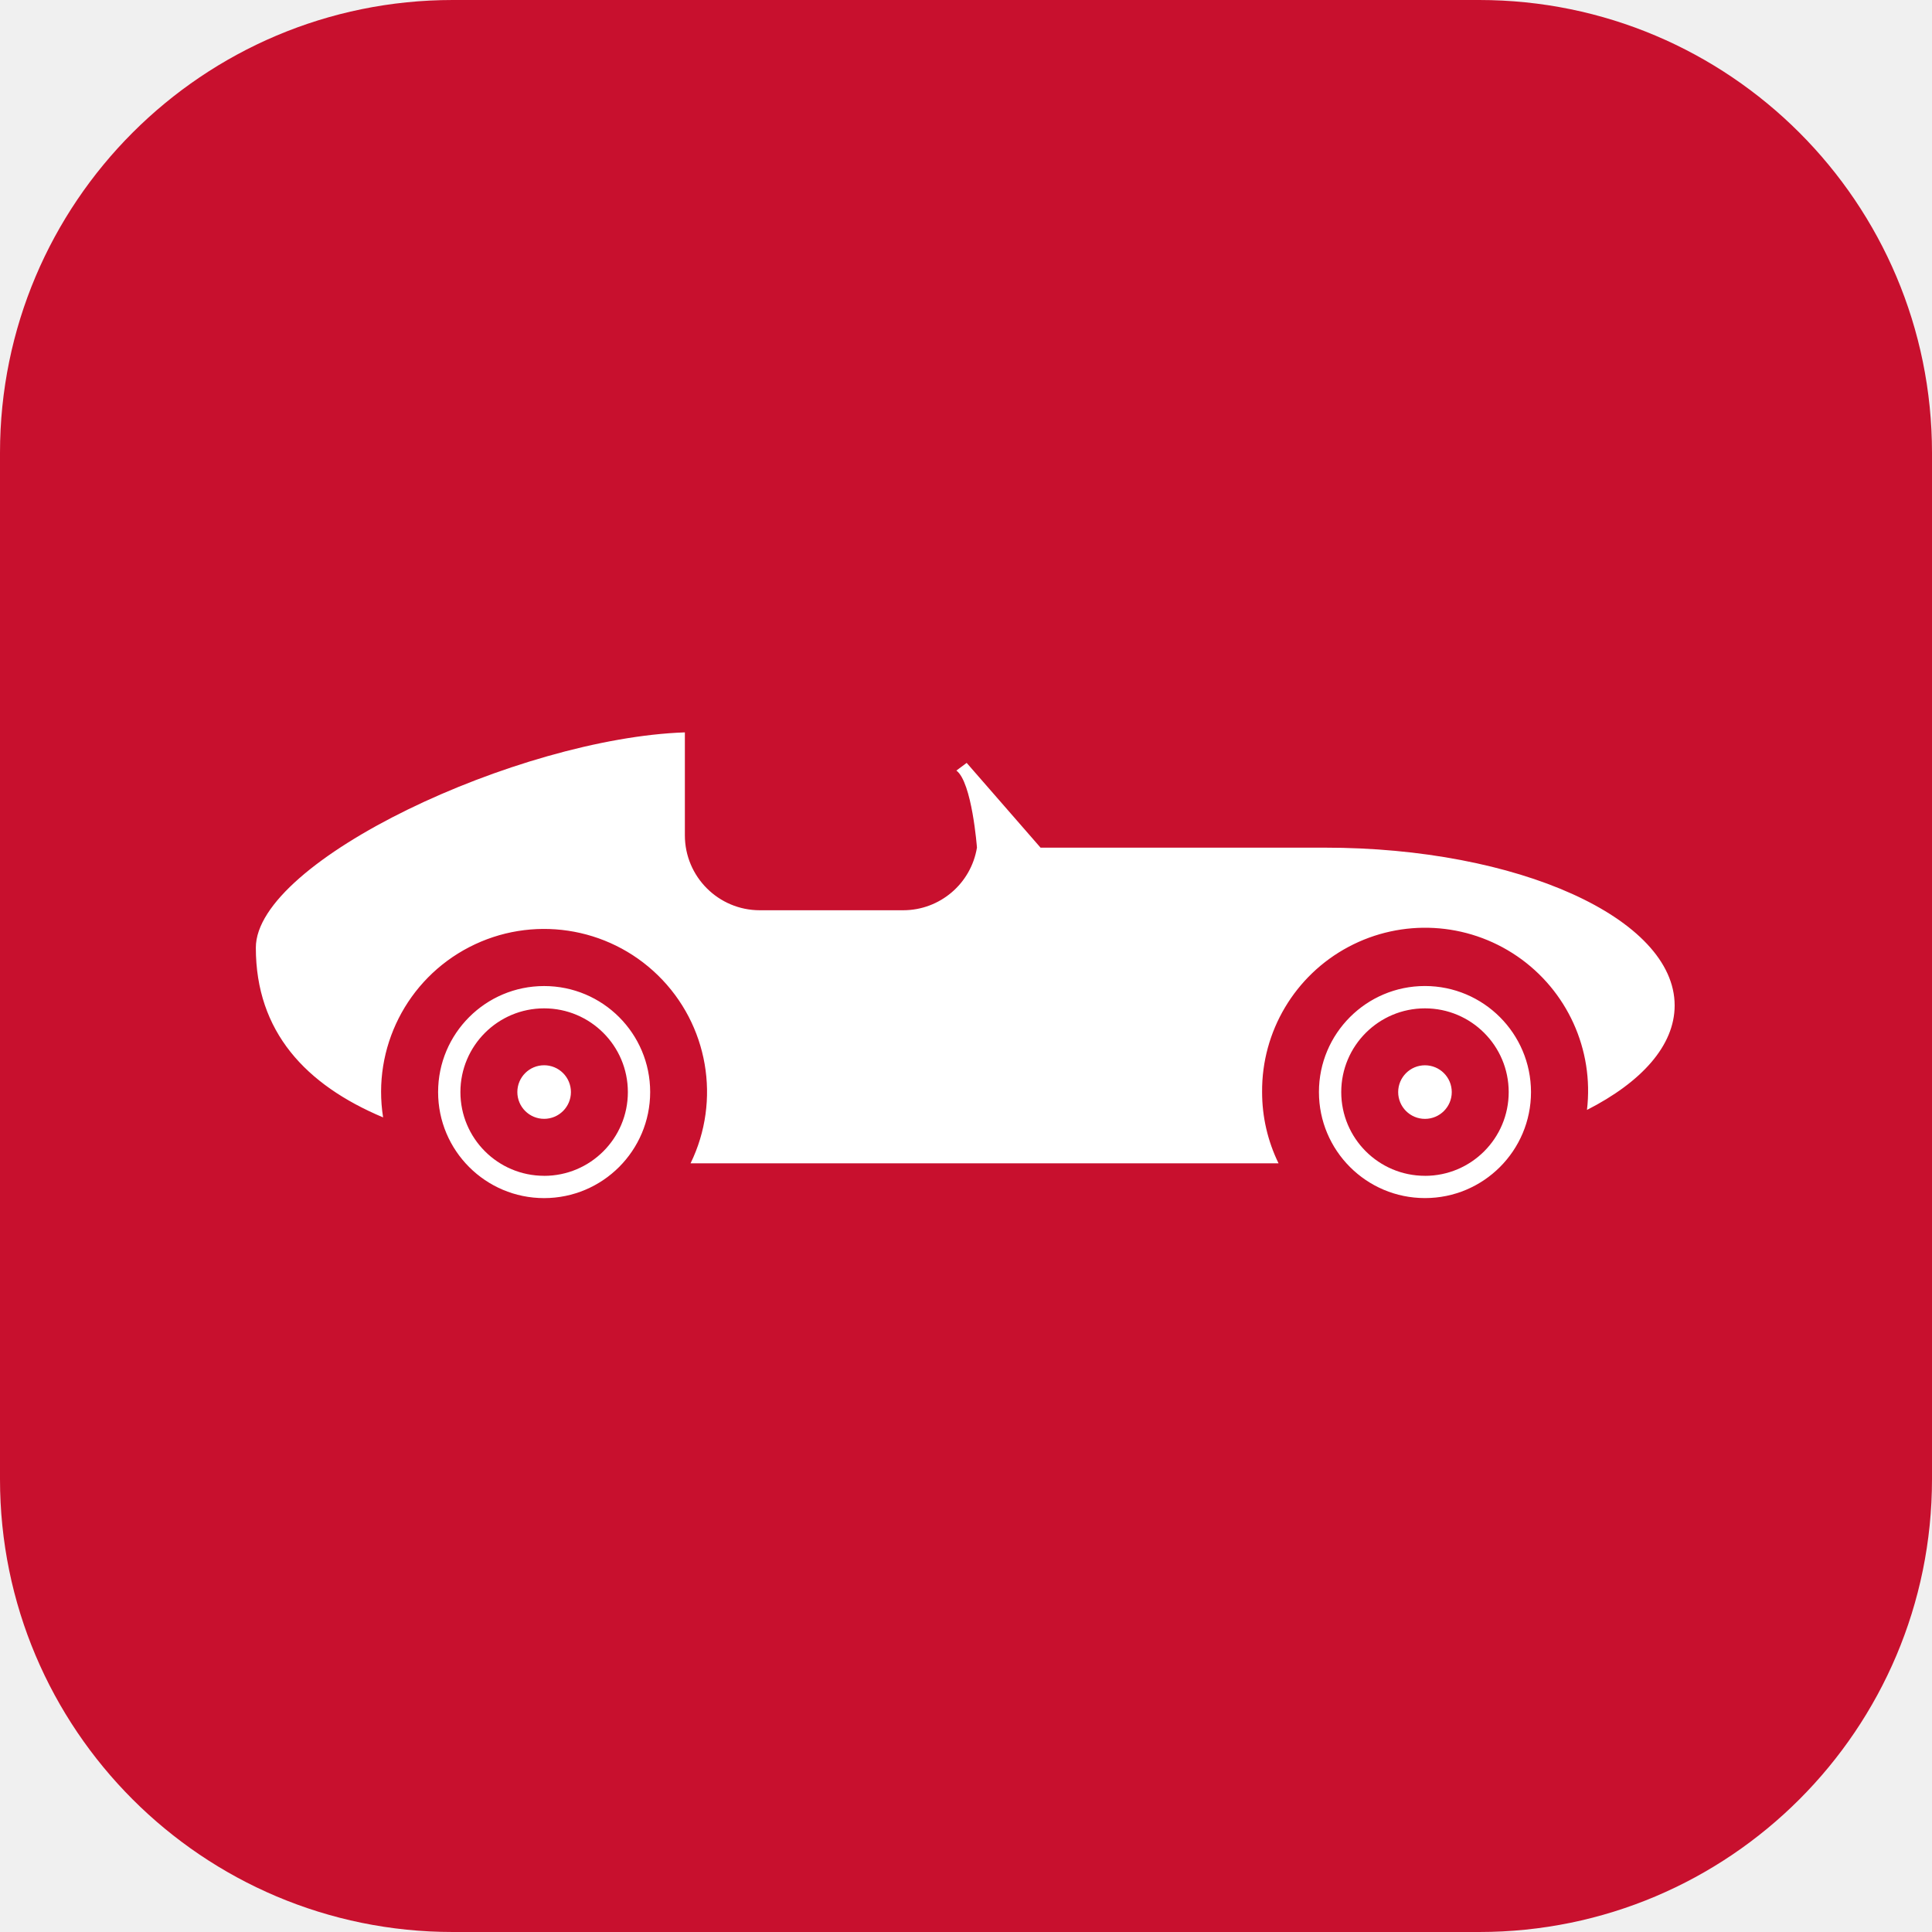
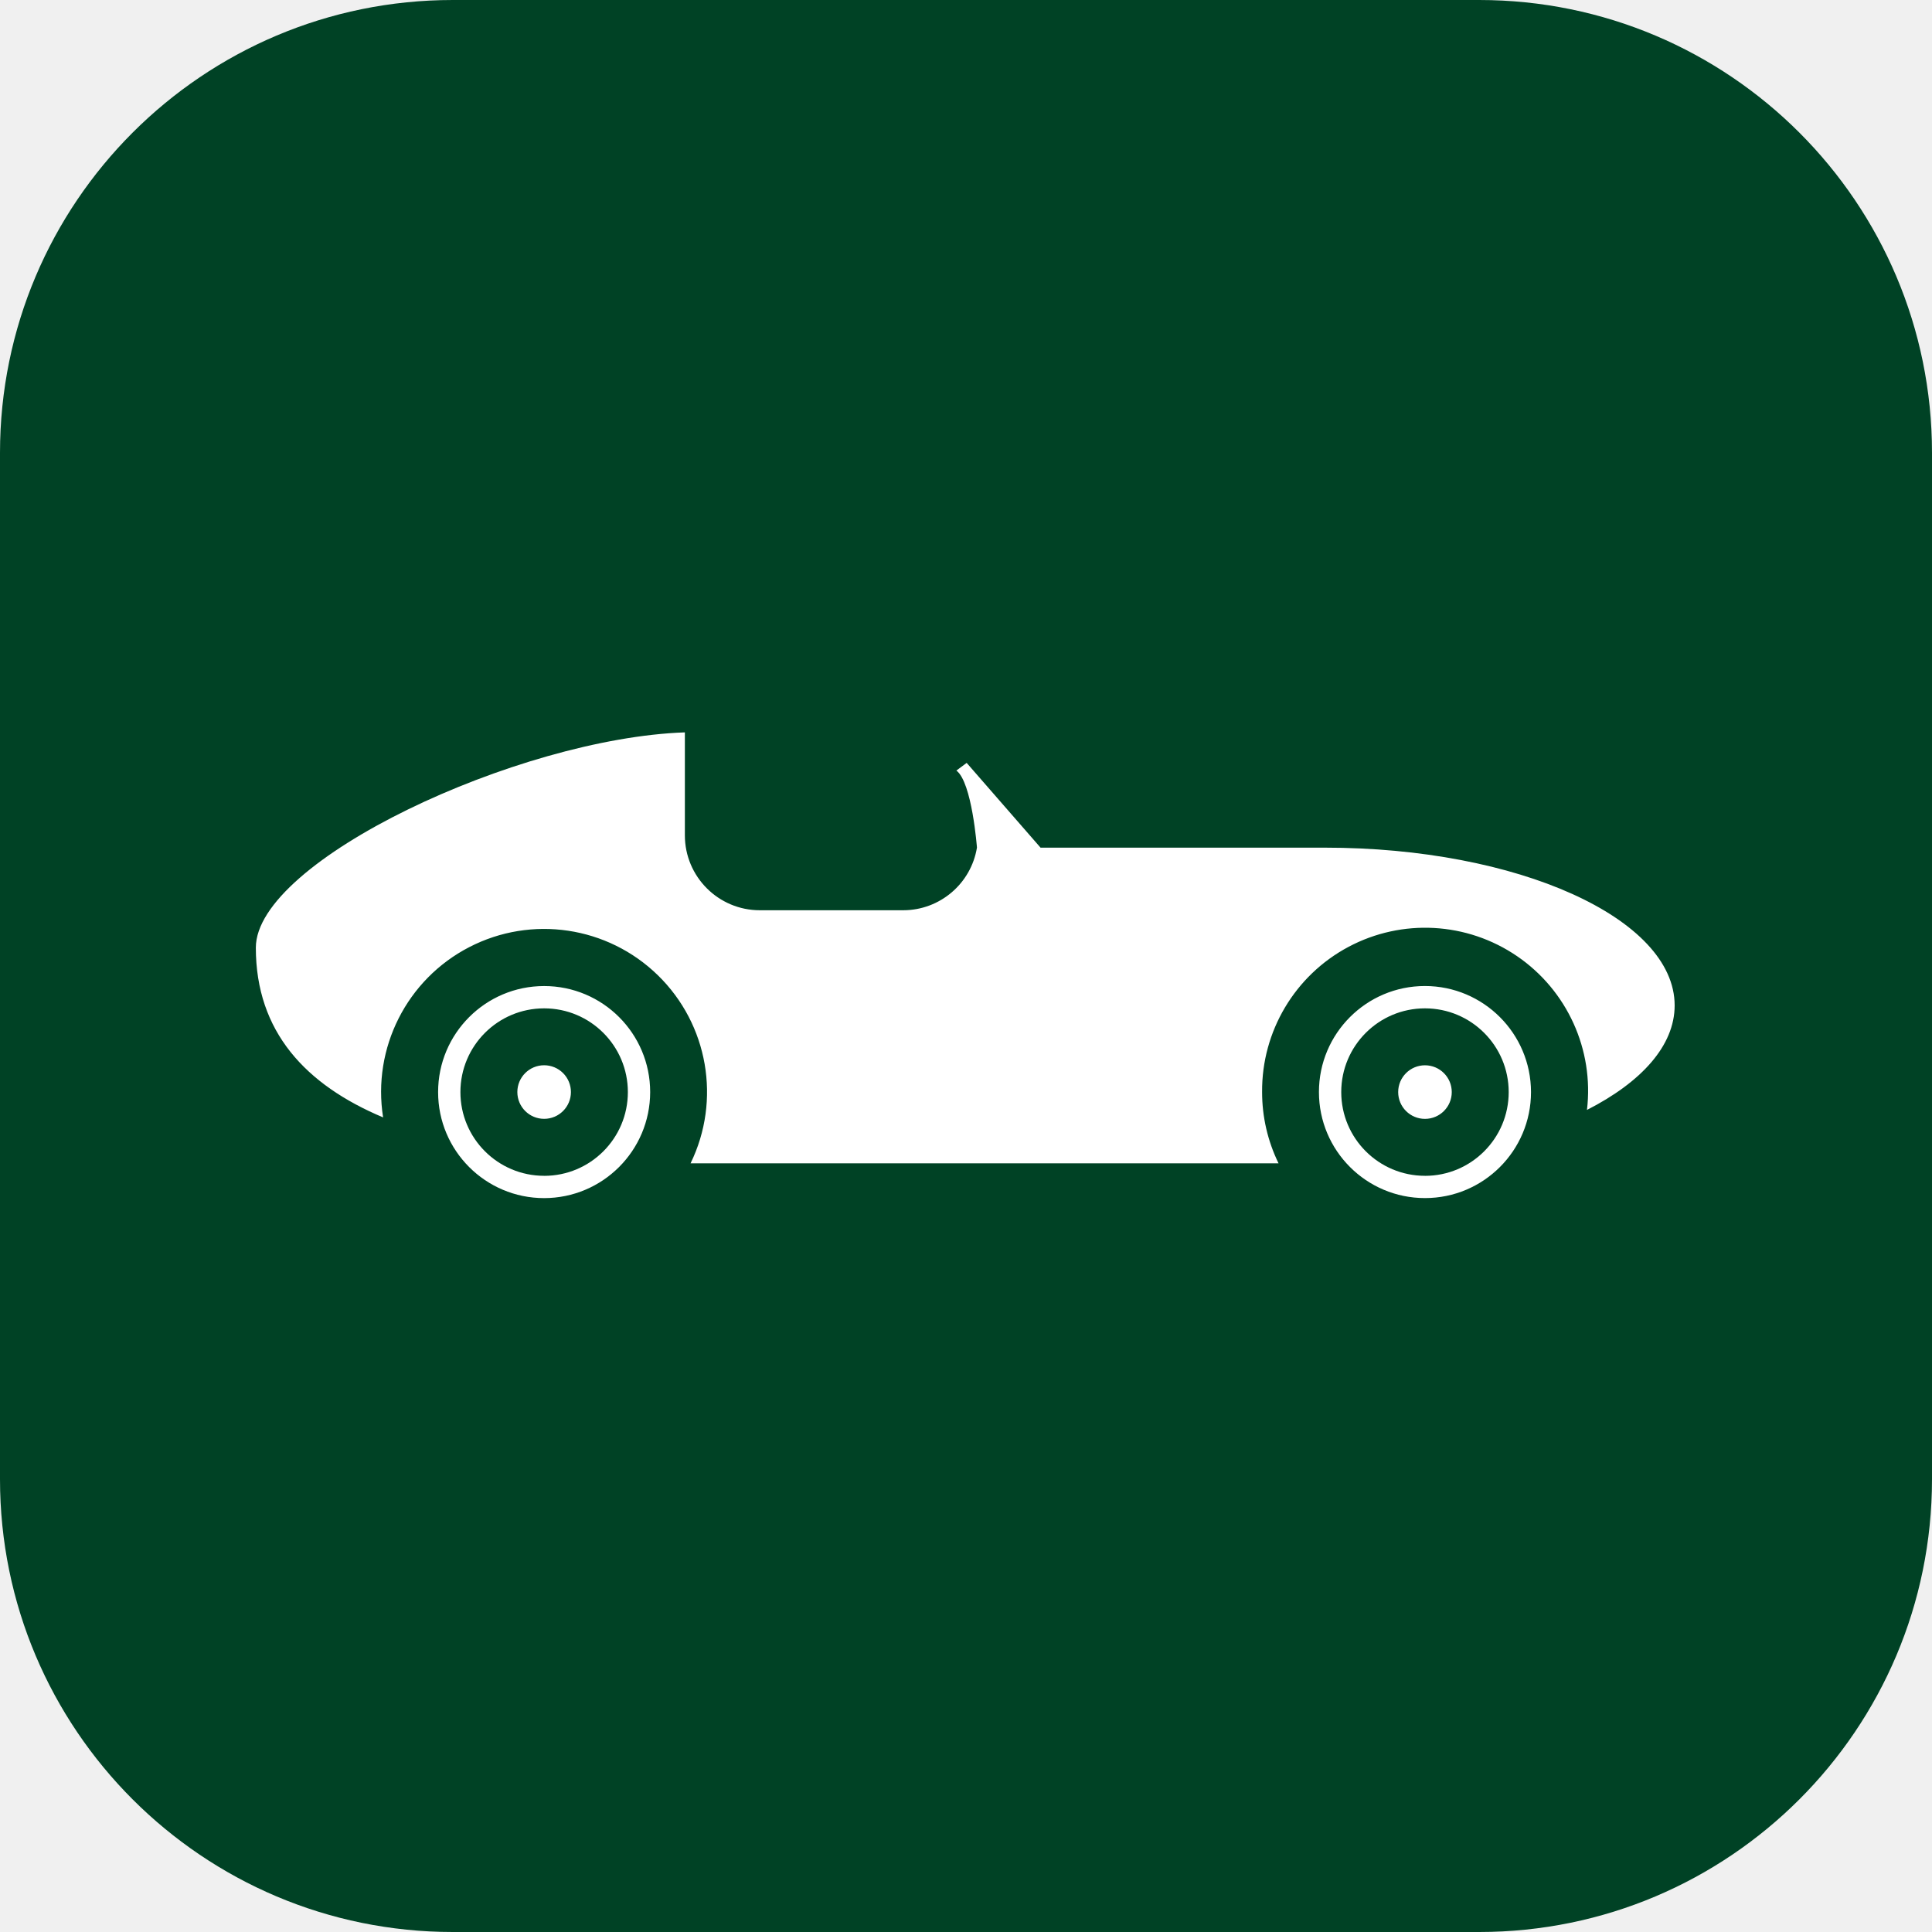
<svg xmlns="http://www.w3.org/2000/svg" viewBox="0 0 512 512">
-   <rect width="512" height="512" rx="120" fill="#C8102E" />
+   <rect width="512" height="512" rx="120" fill="#004225" />
  <g transform="translate(51 51) scale(.8)">
    <path fill="#fff" d="M408.29 262.879a35.125 35.125 0 1 0 35.125 35.125 35.17 35.17 0 0 0-35.125-35.125zm0 62.873a27.736 27.736 0 1 1 27.736-27.737 27.736 27.736 0 0 1-27.736 27.748zm8.876-27.737a8.876 8.876 0 1 1-8.876-8.875 8.876 8.876 0 0 1 8.876 8.875zm-265.538 0a35.125 35.125 0 1 0-35.126 35.126 35.17 35.17 0 0 0 35.126-35.126zm-35.126 27.737a27.736 27.736 0 1 1 27.737-27.737 27.736 27.736 0 0 1-27.737 27.748zm345.452-21.823a53.997 53.997 0 1 0-107.617-5.925 53.665 53.665 0 0 0 5.447 23.61H165.008a53.986 53.986 0 1 0-101.849-15.211C37.542 295.64 21 278.033 21 250.186c0-28.846 86.87-69.418 142.122-71.327v34.094a24.83 24.83 0 0 0 24.83 24.83h47.517a24.774 24.774 0 0 0 24.409-20.758s-1.62-21.668-6.813-25.518l3.407-2.54 24.474 28.08h94.104c63.994-.022 115.95 23.42 115.95 52.266 0 13.314-10.973 25.396-29.046 34.616zm-336.576-5.925a8.876 8.876 0 1 1-8.876-8.876 8.876 8.876 0 0 1 8.876 8.887z" />
  </g>
</svg>
